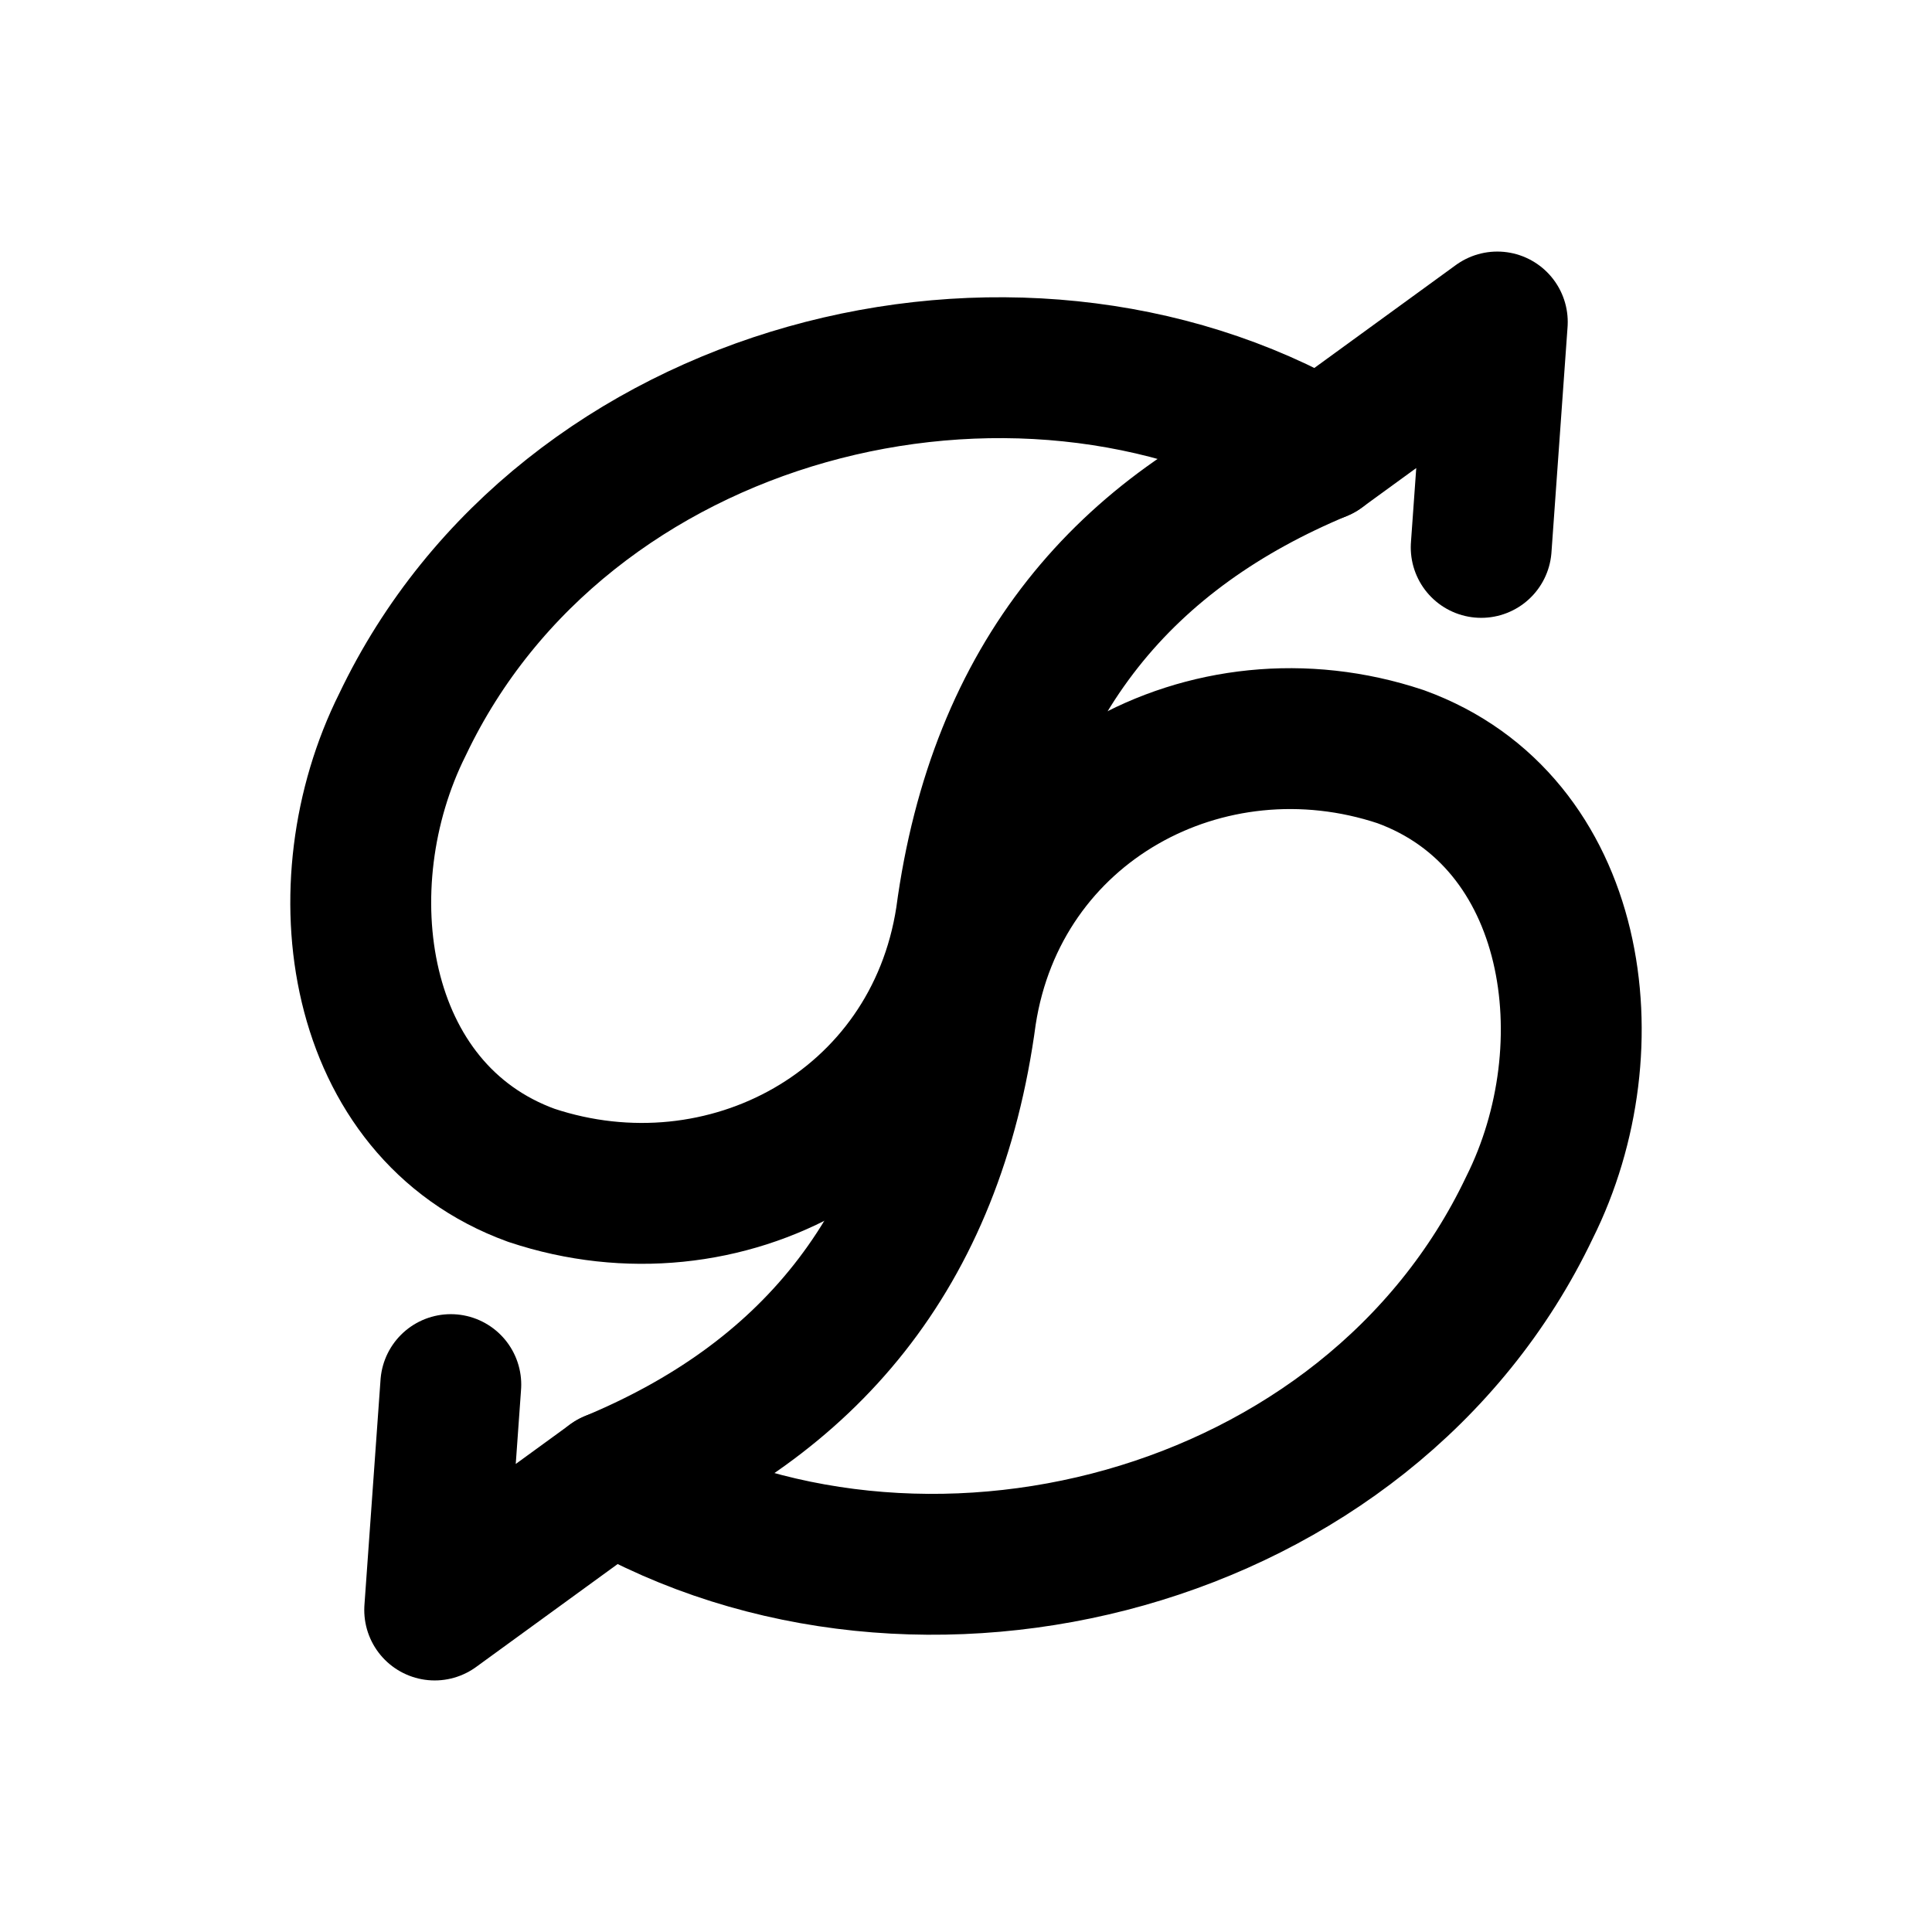
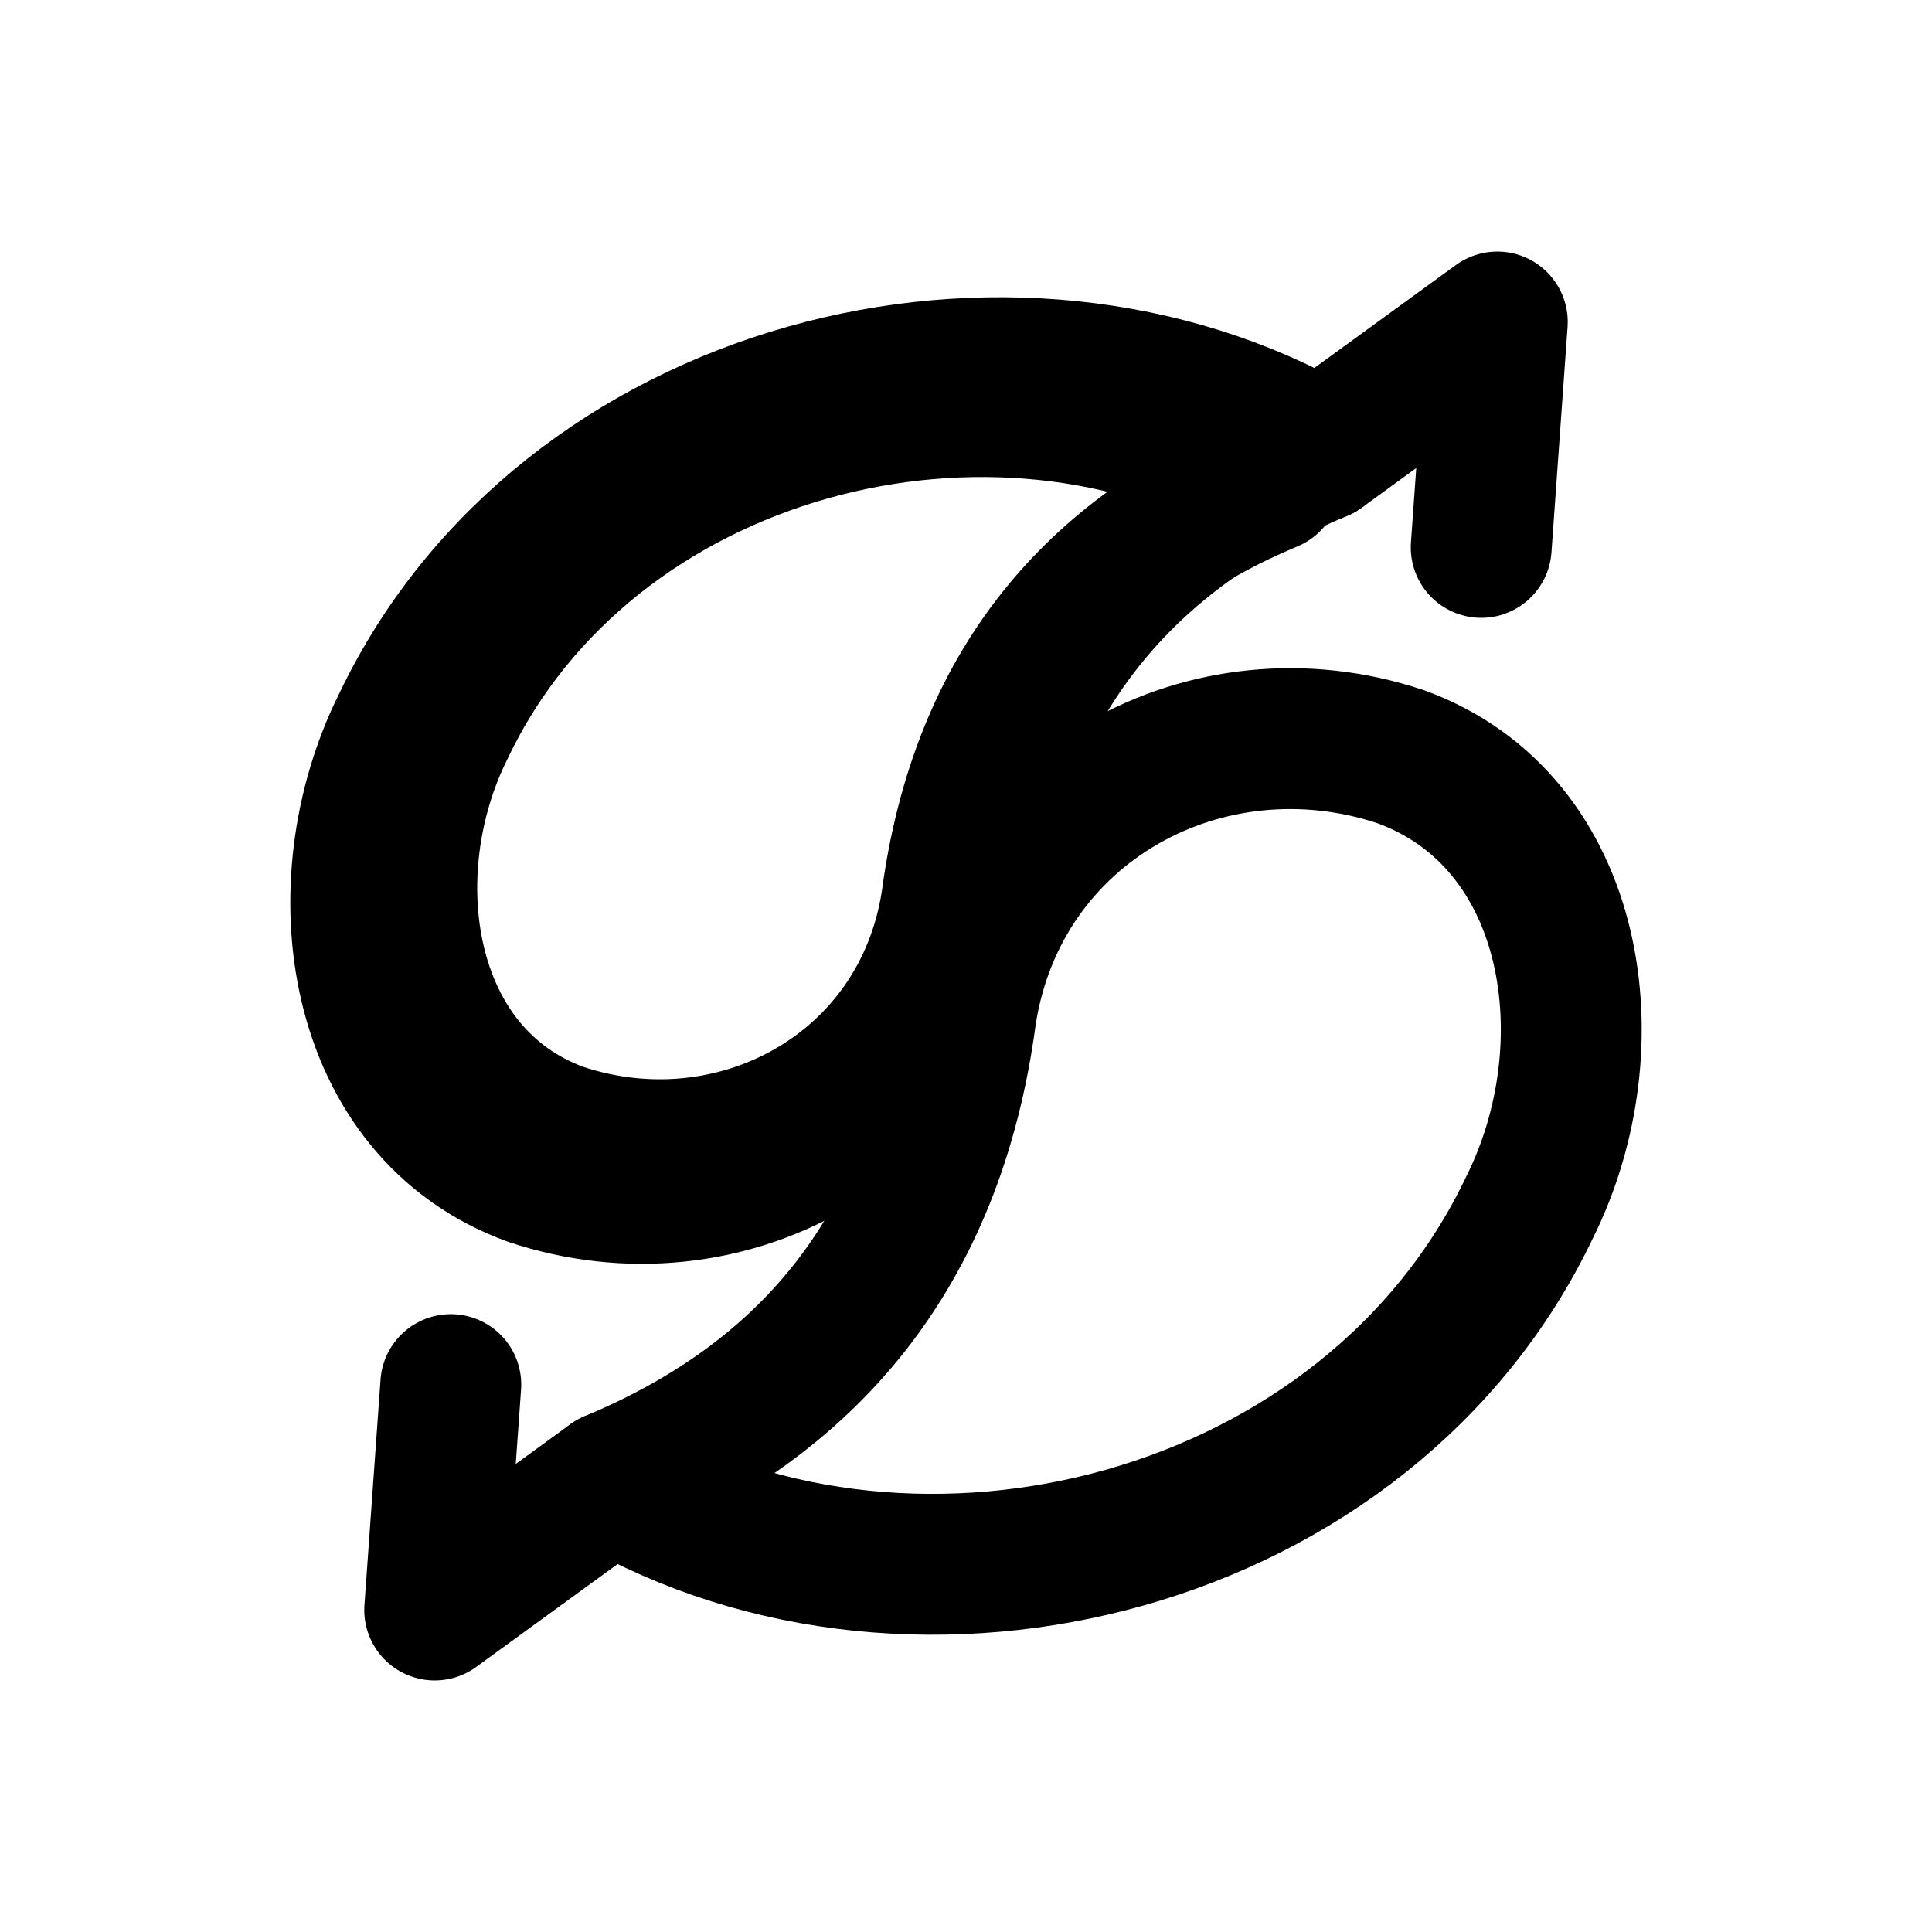
<svg xmlns="http://www.w3.org/2000/svg" viewBox="0 0 24 24" fill="none" stroke="currentColor" stroke-width="1.75" stroke-linecap="round" stroke-linejoin="round">
  <path d="M5 9 C7 4.8 12.6 3.4 16.4 5.6 C14 6.6 12.4 8.4 12 11.4 C11.6 14 9 15.4 6.6 14.6 C4.4 13.8 4 11 5 9" data-role="body" />
-   <path d="M19 15 C17 19.2 11.4 20.6 7.6 18.4 C10 17.4 11.6 15.6 12 12.6 C12.4 10 15 8.6 17.4 9.4 C19.6 10.2 20 13 19 15" />
+   <path d="M19 15 C17 19.2 11.4 20.6 7.6 18.4 C10 17.4 11.6 15.6 12 12.6 C12.4 10 15 8.6 17.4 9.4 C19.6 10.2 20 13 19 15" data-role="step" data-step="2" />
  <path d="M16.4 5.6 L18.6 4 L18.4 6.8 M7.6 18.4 L5.4 20 L5.6 17.2" />
+   <path d="M 5.52 9.04 C 7.32 5.26 12.36 4 15.78 5.98 C 13.62 6.88 12.18 8.5 11.82 11.2 C 11.46 13.54 9.12 14.8 6.96 14.08 C 4.98 13.36 4.62 10.84 5.52 9.04" data-role="step" data-step="1" data-rest="hidden" />
</svg>
